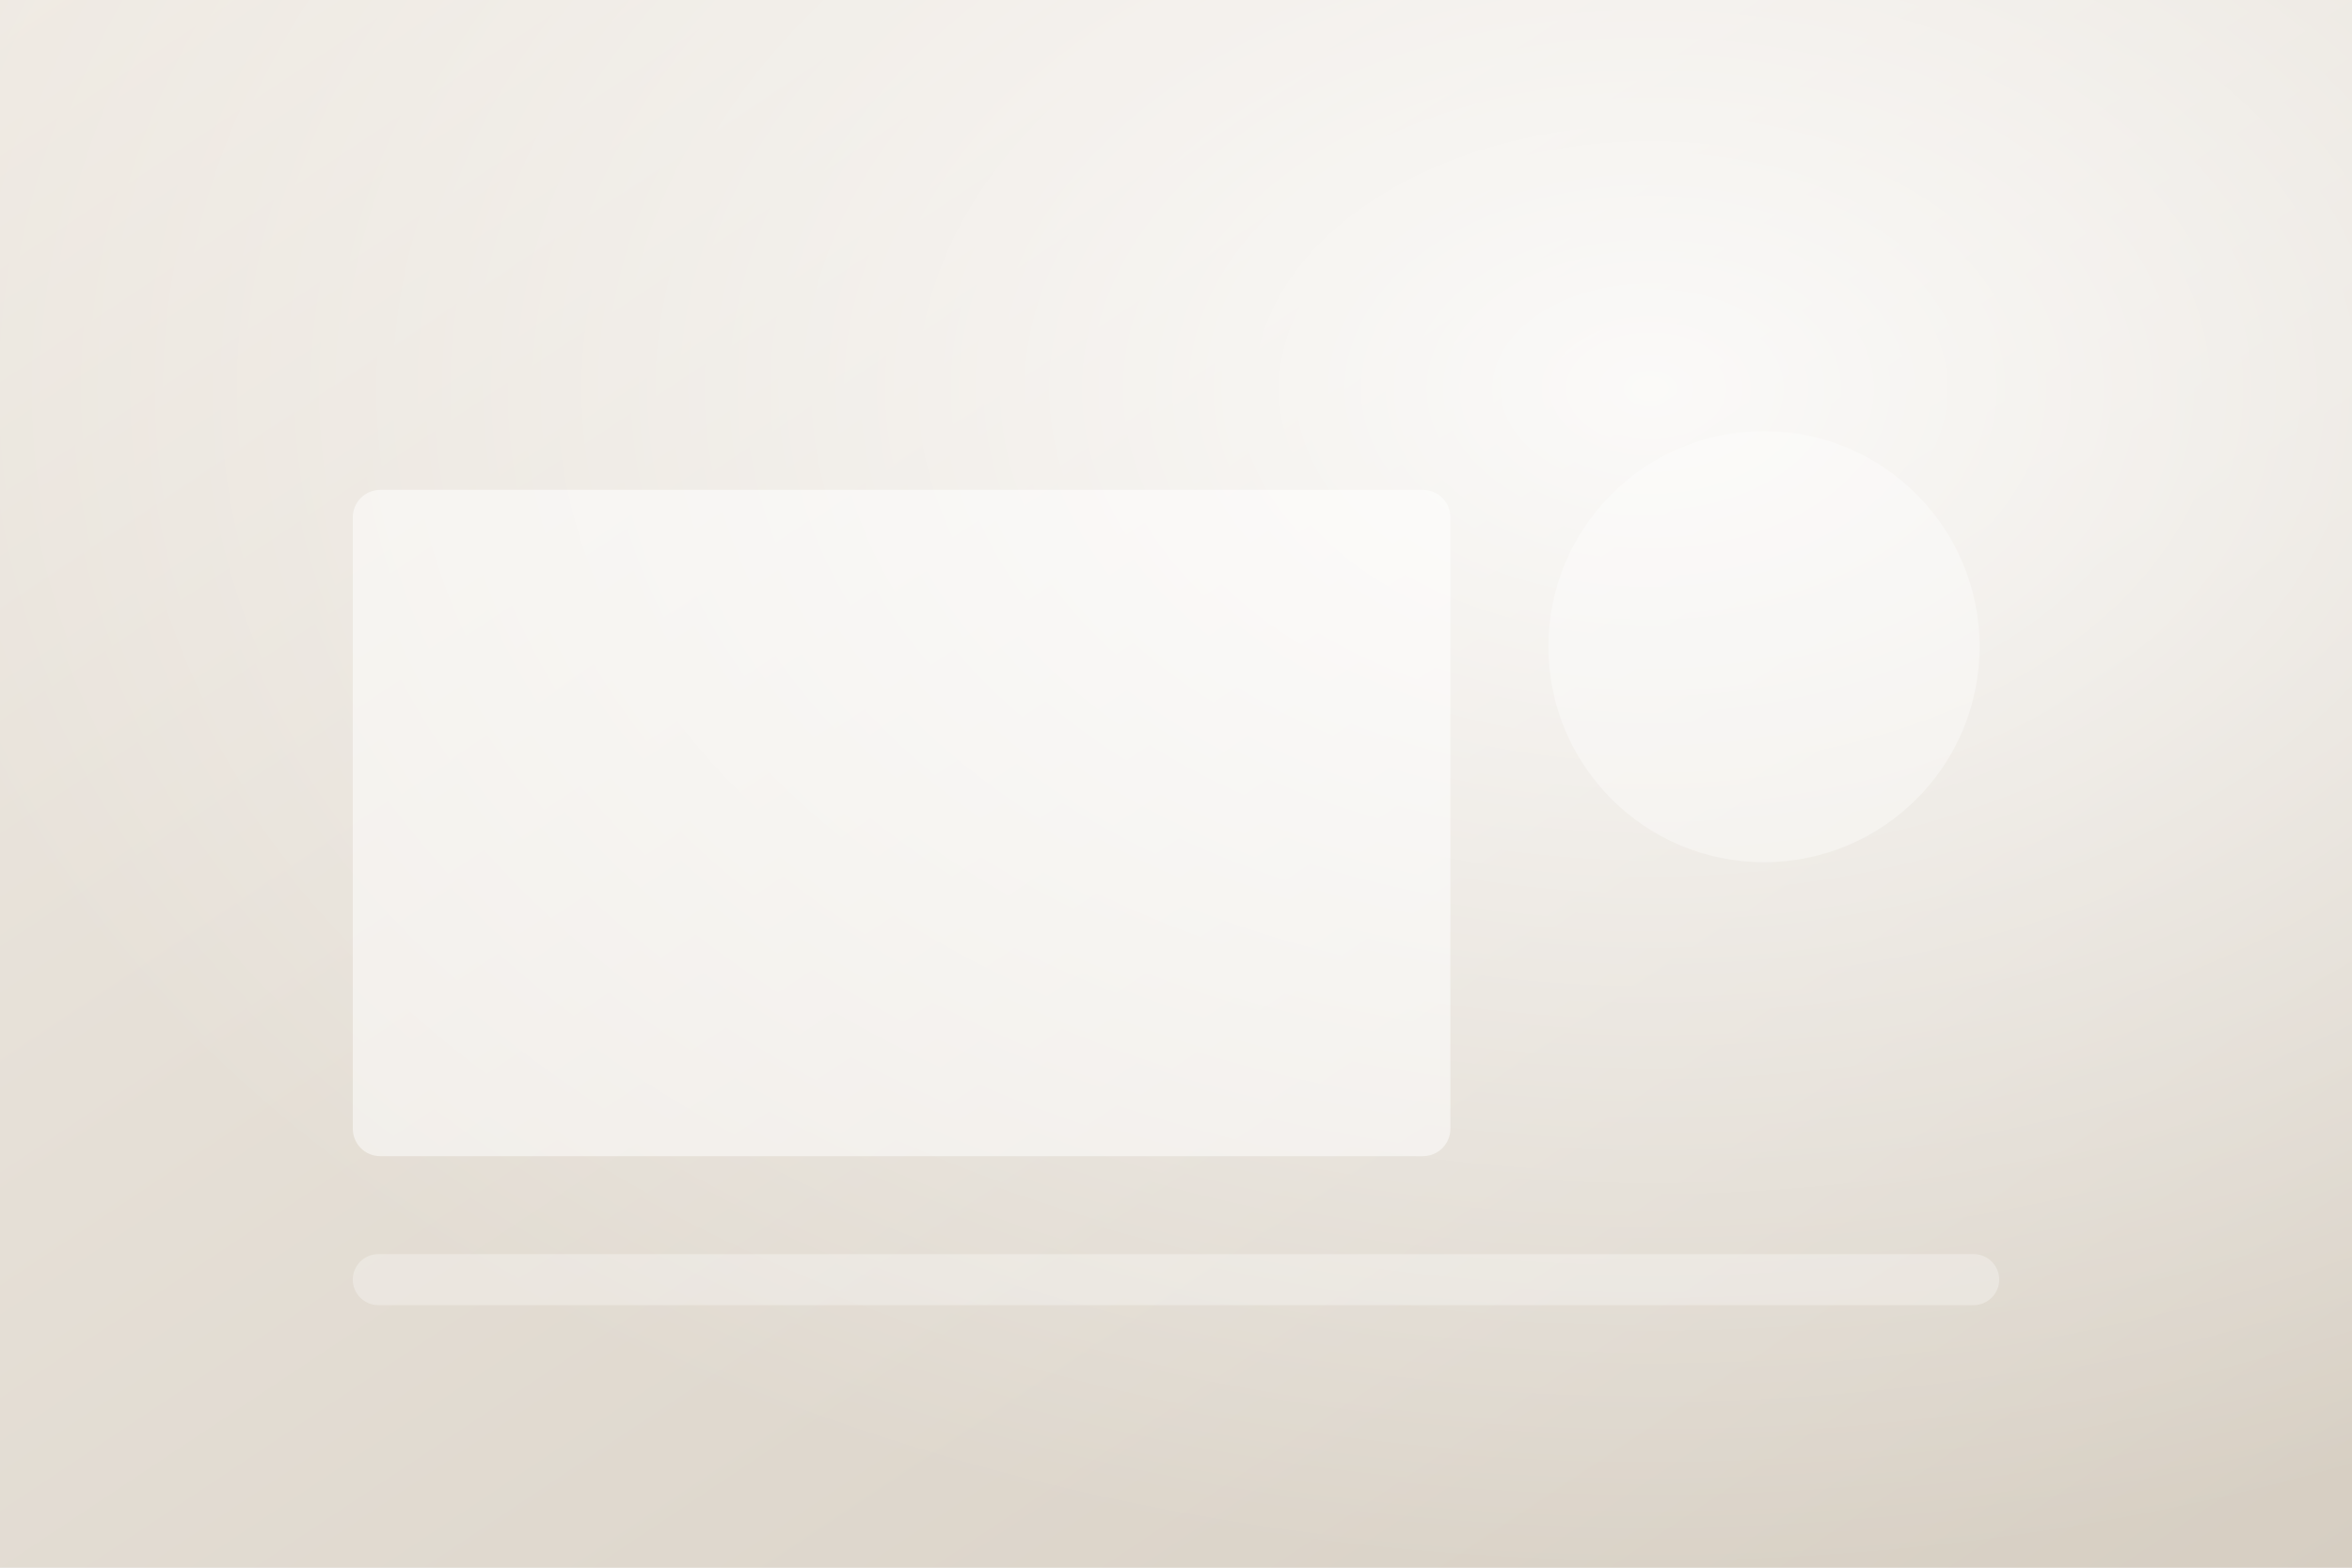
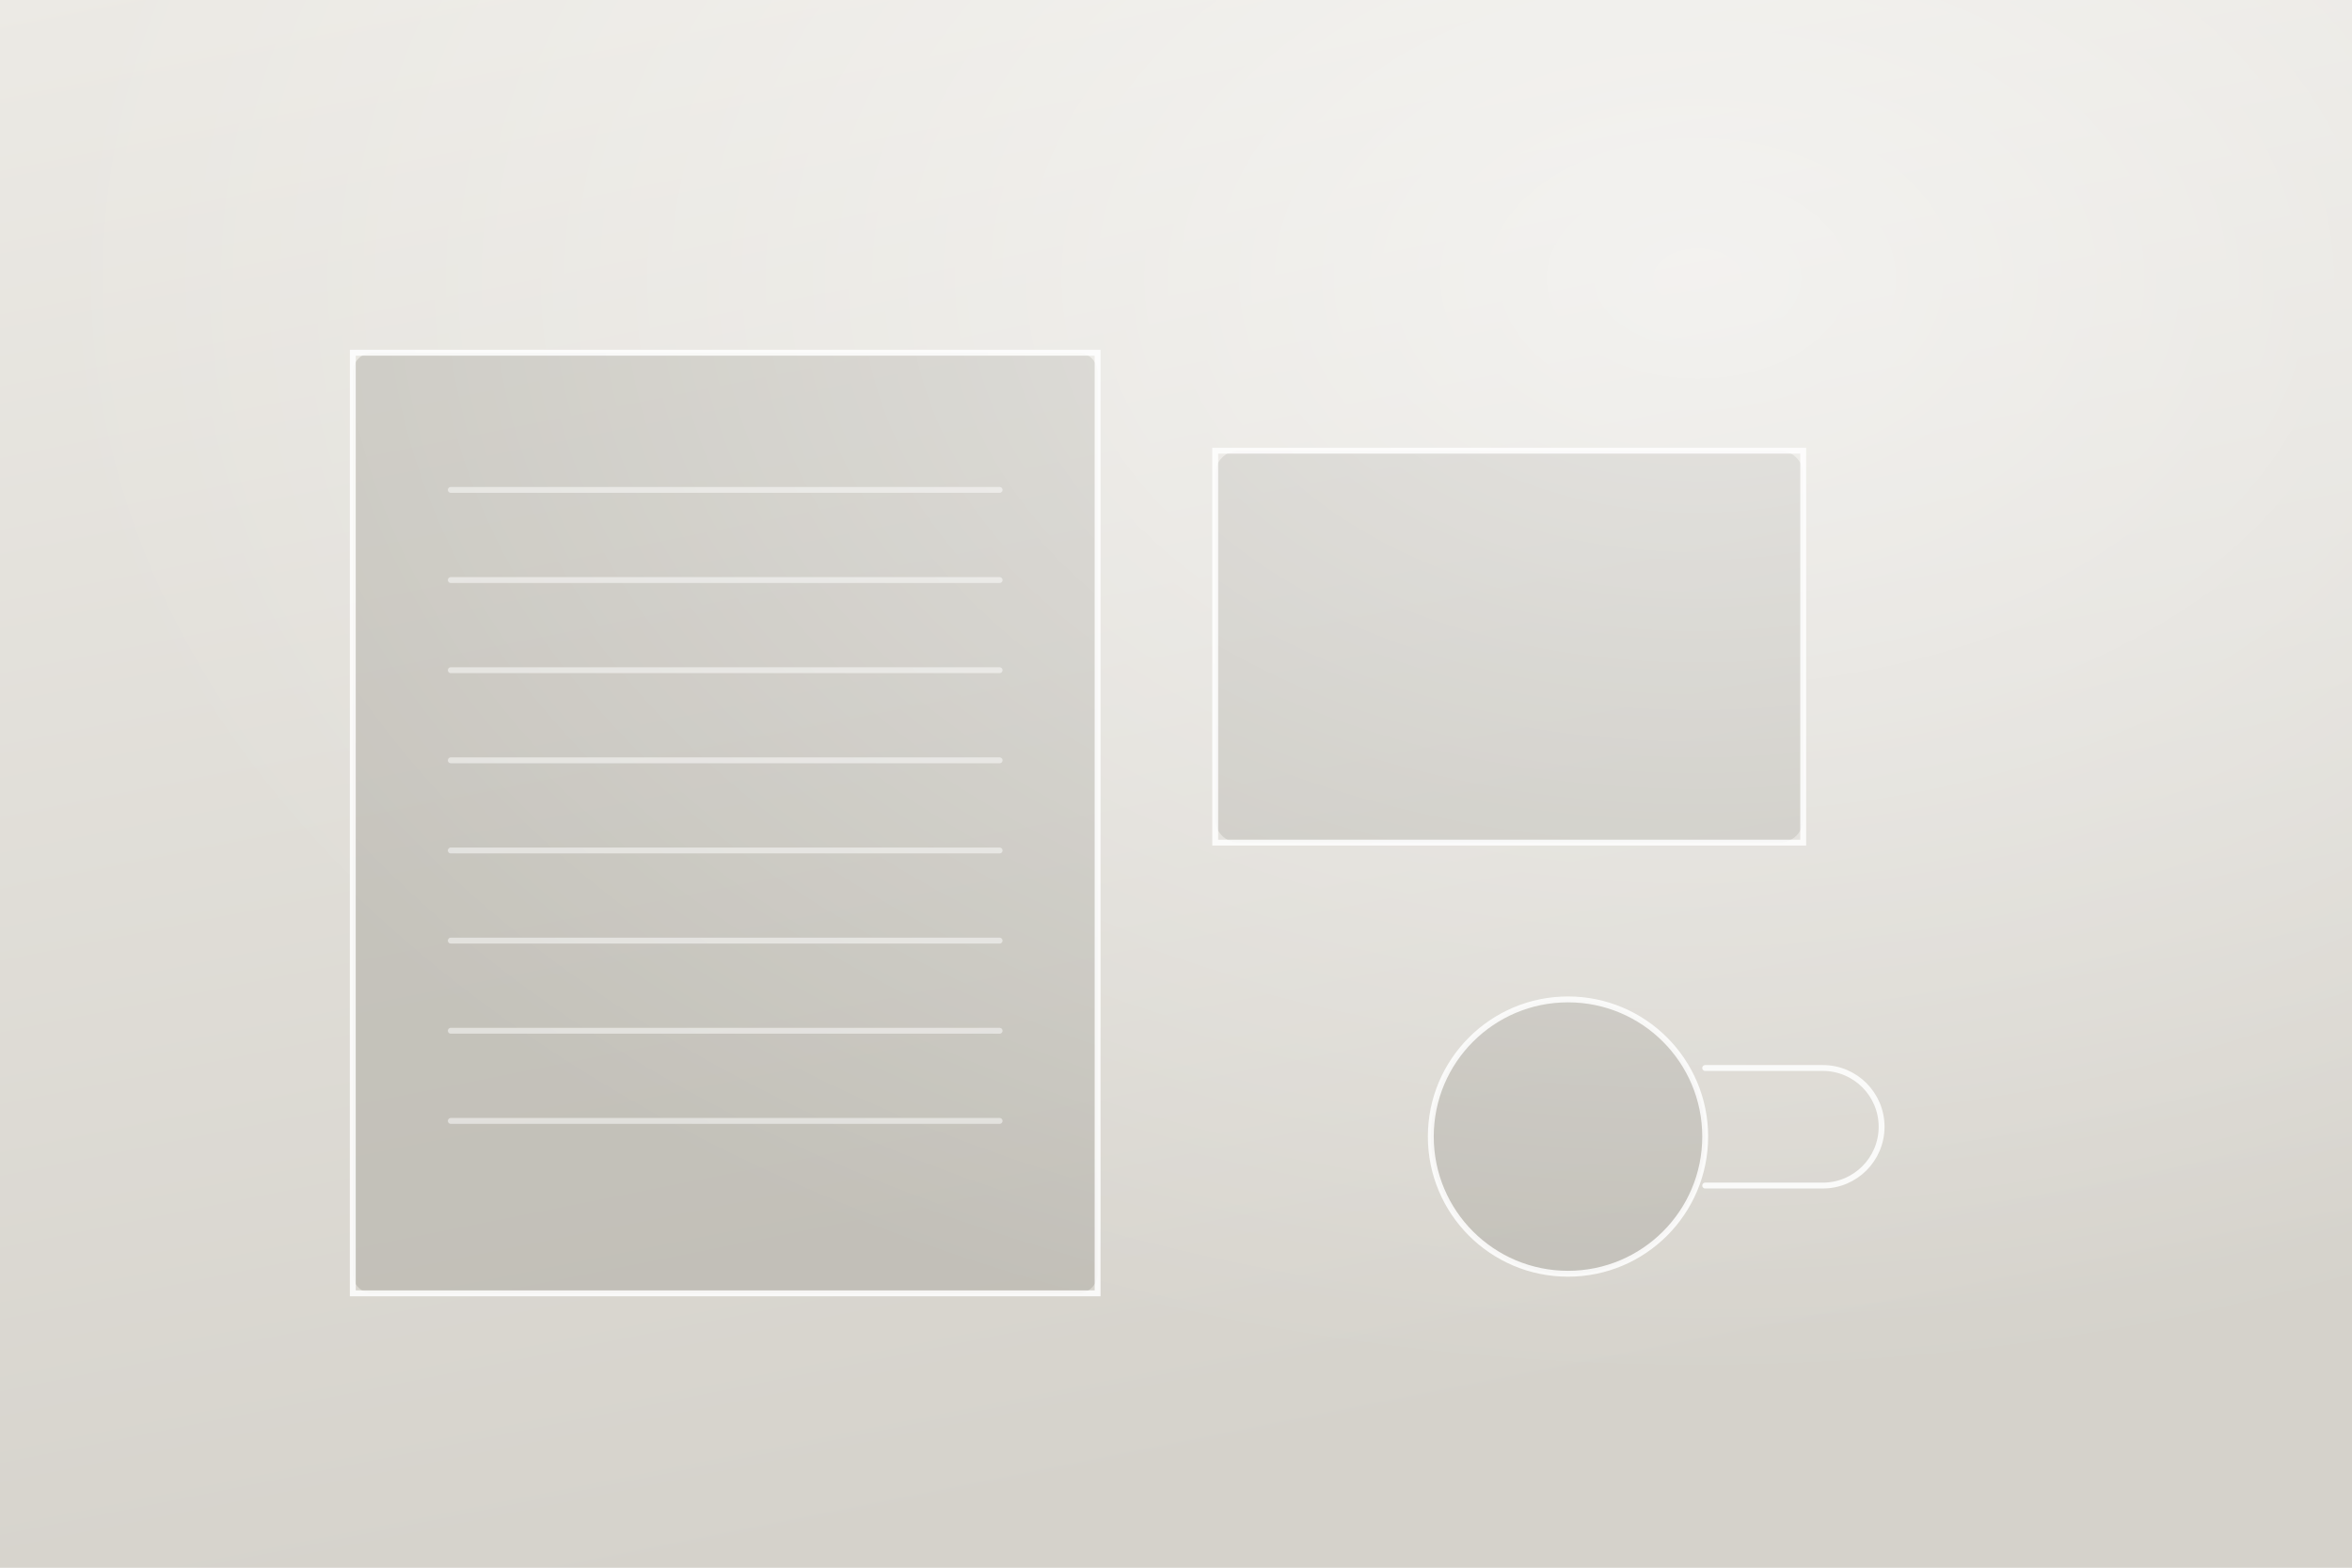
<svg xmlns="http://www.w3.org/2000/svg" width="1200" height="800" viewBox="0 0 1200 800" role="img" aria-label="Abstract placeholder image">
  <defs>
-     <linearGradient id="g" x1="0" y1="0" x2="1" y2="1">
-       <stop offset="0" stop-color="#efeae3" />
-       <stop offset="1" stop-color="#d6cec2" />
+     <linearGradient id="g" x1="0" y1="0" x2="0.3" y2="1">
+       <stop offset="0" stop-color="#eceae5" />
+       <stop offset="1" stop-color="#d5d2cb" />
    </linearGradient>
-     <radialGradient id="r" cx="0.7" cy="0.25" r="0.75">
-       <stop offset="0" stop-color="#ffffff" stop-opacity="0.85" />
+     <radialGradient id="l" cx="0.72" cy="0.18" r="0.7">
+       <stop offset="0" stop-color="#ffffff" stop-opacity="0.55" />
      <stop offset="1" stop-color="#ffffff" stop-opacity="0" />
    </radialGradient>
  </defs>
  <rect width="1200" height="800" fill="url(#g)" />
-   <rect width="1200" height="800" fill="url(#r)" />
-   <rect x="180" y="250" width="560" height="340" rx="14" fill="#ffffff" fill-opacity="0.5" />
-   <circle cx="900" cy="330" r="110" fill="#ffffff" fill-opacity="0.35" />
-   <rect x="180" y="640" width="840" height="26" rx="13" fill="#ffffff" fill-opacity="0.3" />
+   <g fill="#a8a49b" fill-opacity="0.45">
+     <rect x="180" y="180" width="380" height="480" rx="10" />
+     <rect x="620" y="230" width="300" height="200" rx="12" />
+     <circle cx="800" cy="580" r="70" />
+   </g>
+   <g fill="none" stroke="#ffffff" stroke-opacity="0.85" stroke-width="3" stroke-linecap="round">
+     <path d="M180 180 h380 v480 h-380 Z M620 230 h300 v200 h-300 Z M800 580 m-70 0 a70 70 0 1 0 140 0 a70 70 0 1 0 -140 0 M870 545 h60 a30 30 0 0 1 0 60 h-60" />
+     <path stroke-opacity="0.5" d="M230 250 H510 M230 296 H510 M230 342 H510 M230 388 H510 M230 434 H510 M230 480 H510 M230 526 H510 M230 572 H510 " />
+   </g>
+   <rect width="1200" height="800" fill="url(#l)" />
</svg>
